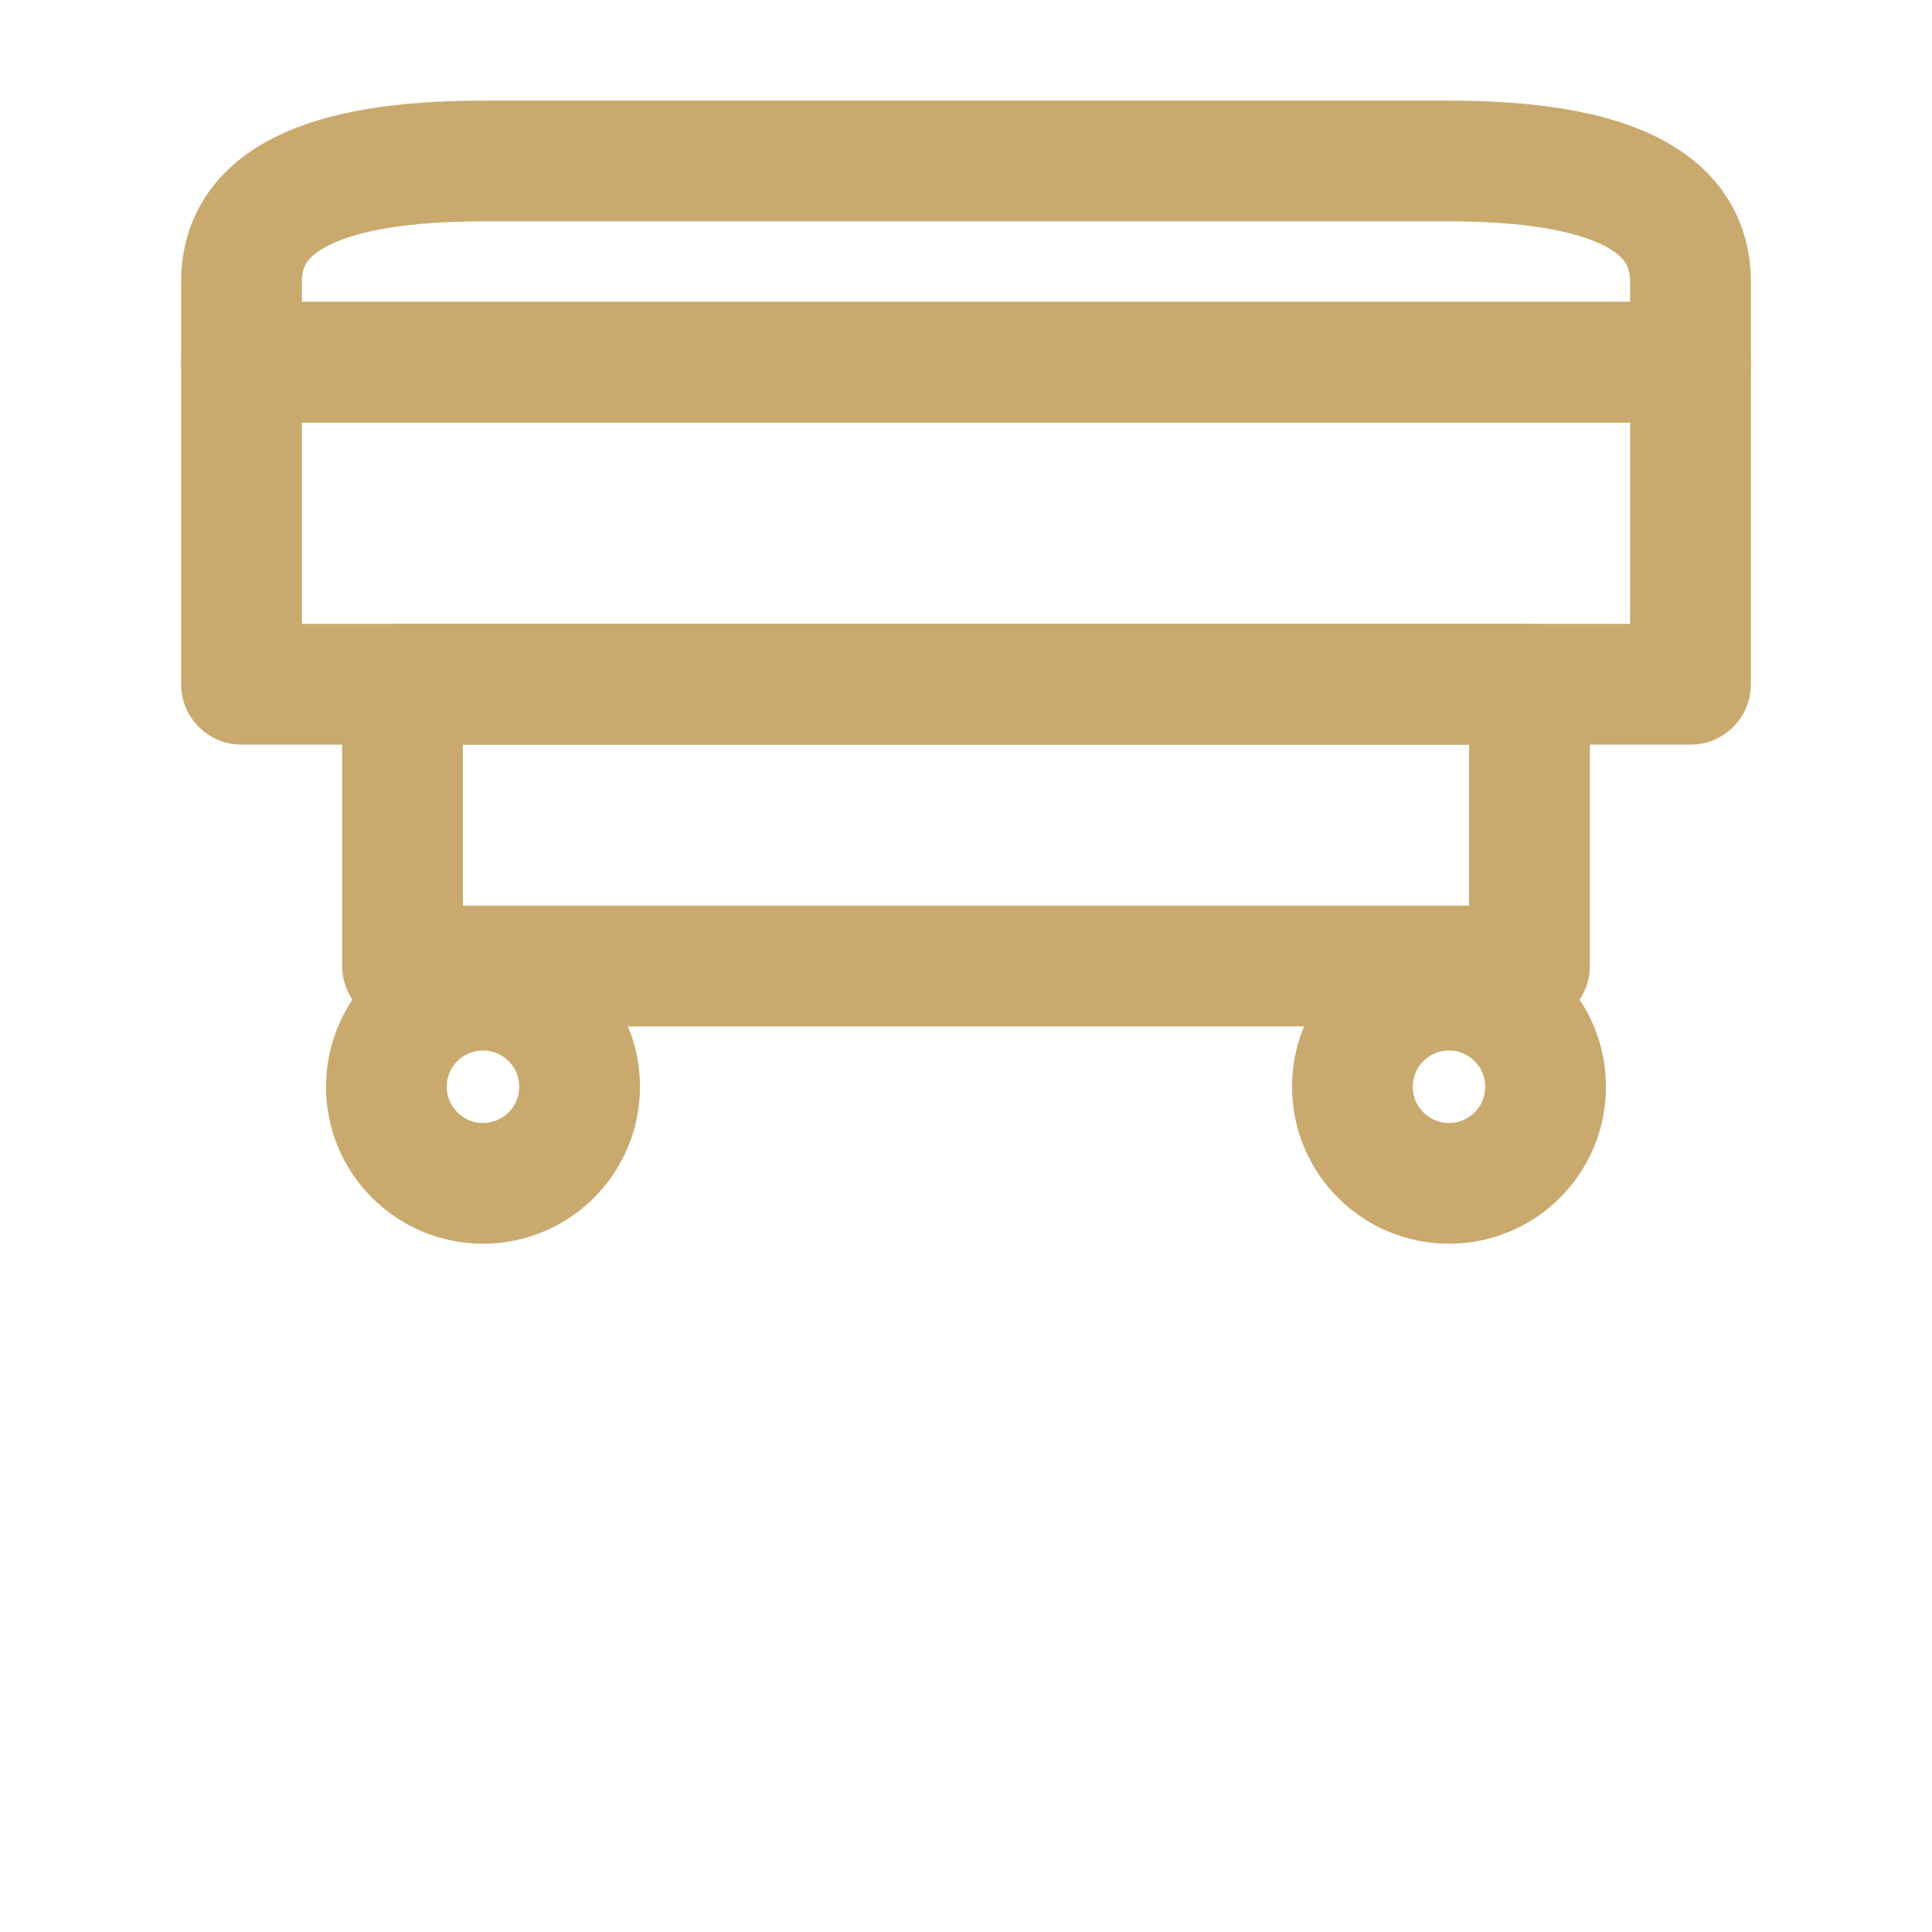
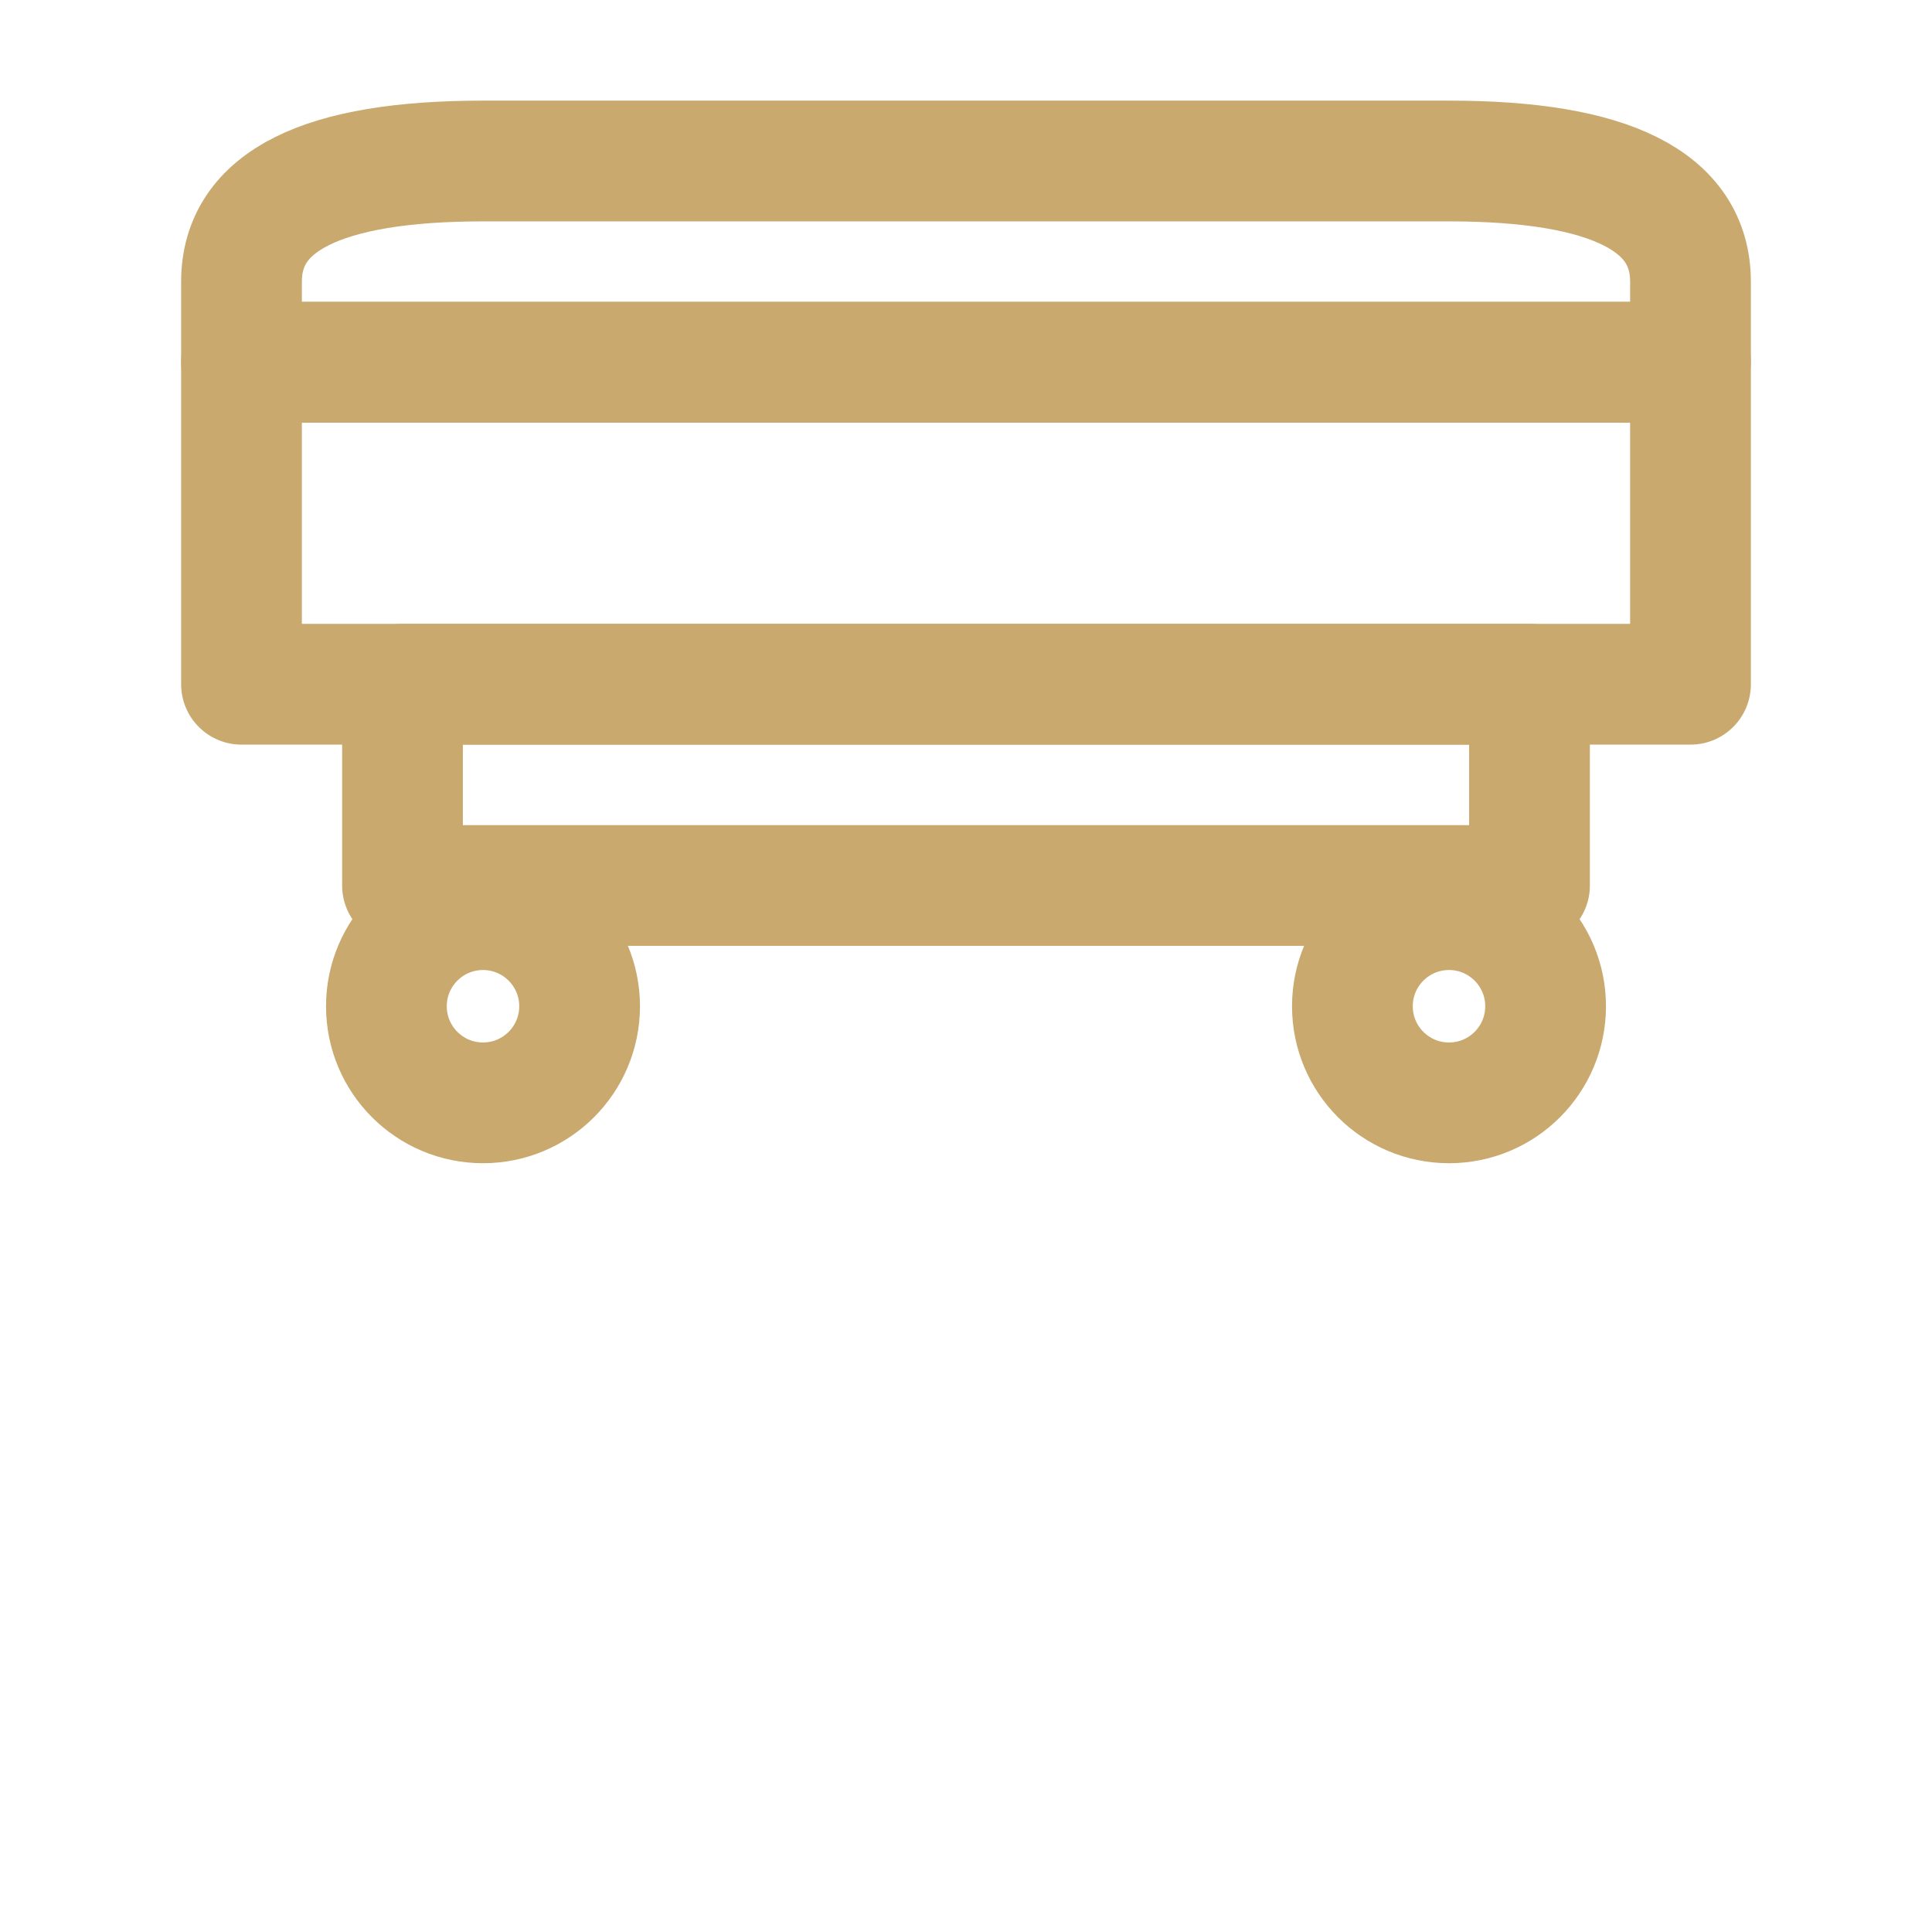
<svg xmlns="http://www.w3.org/2000/svg" viewBox="0 0 24 24" fill="none" stroke="#C9A96E" stroke-width="1.5" stroke-linecap="round" stroke-linejoin="round">
  <path d="M3 4.5V3.5Q3 2 6 2H18Q21 2 21 3.5V4.5Z" />
  <rect x="3" y="4.5" width="18" height="4" />
-   <rect x="5" y="8.5" width="14" height="3.5" />
-   <circle cx="6" cy="13.5" r="1.2" />
-   <circle cx="18" cy="13.5" r="1.2" />
+   <rect x="5" y="8.5" width="14" height="2.5" />
+   <circle cx="6" cy="12.5" r="1.2" />
+   <circle cx="18" cy="12.5" r="1.2" />
</svg>
